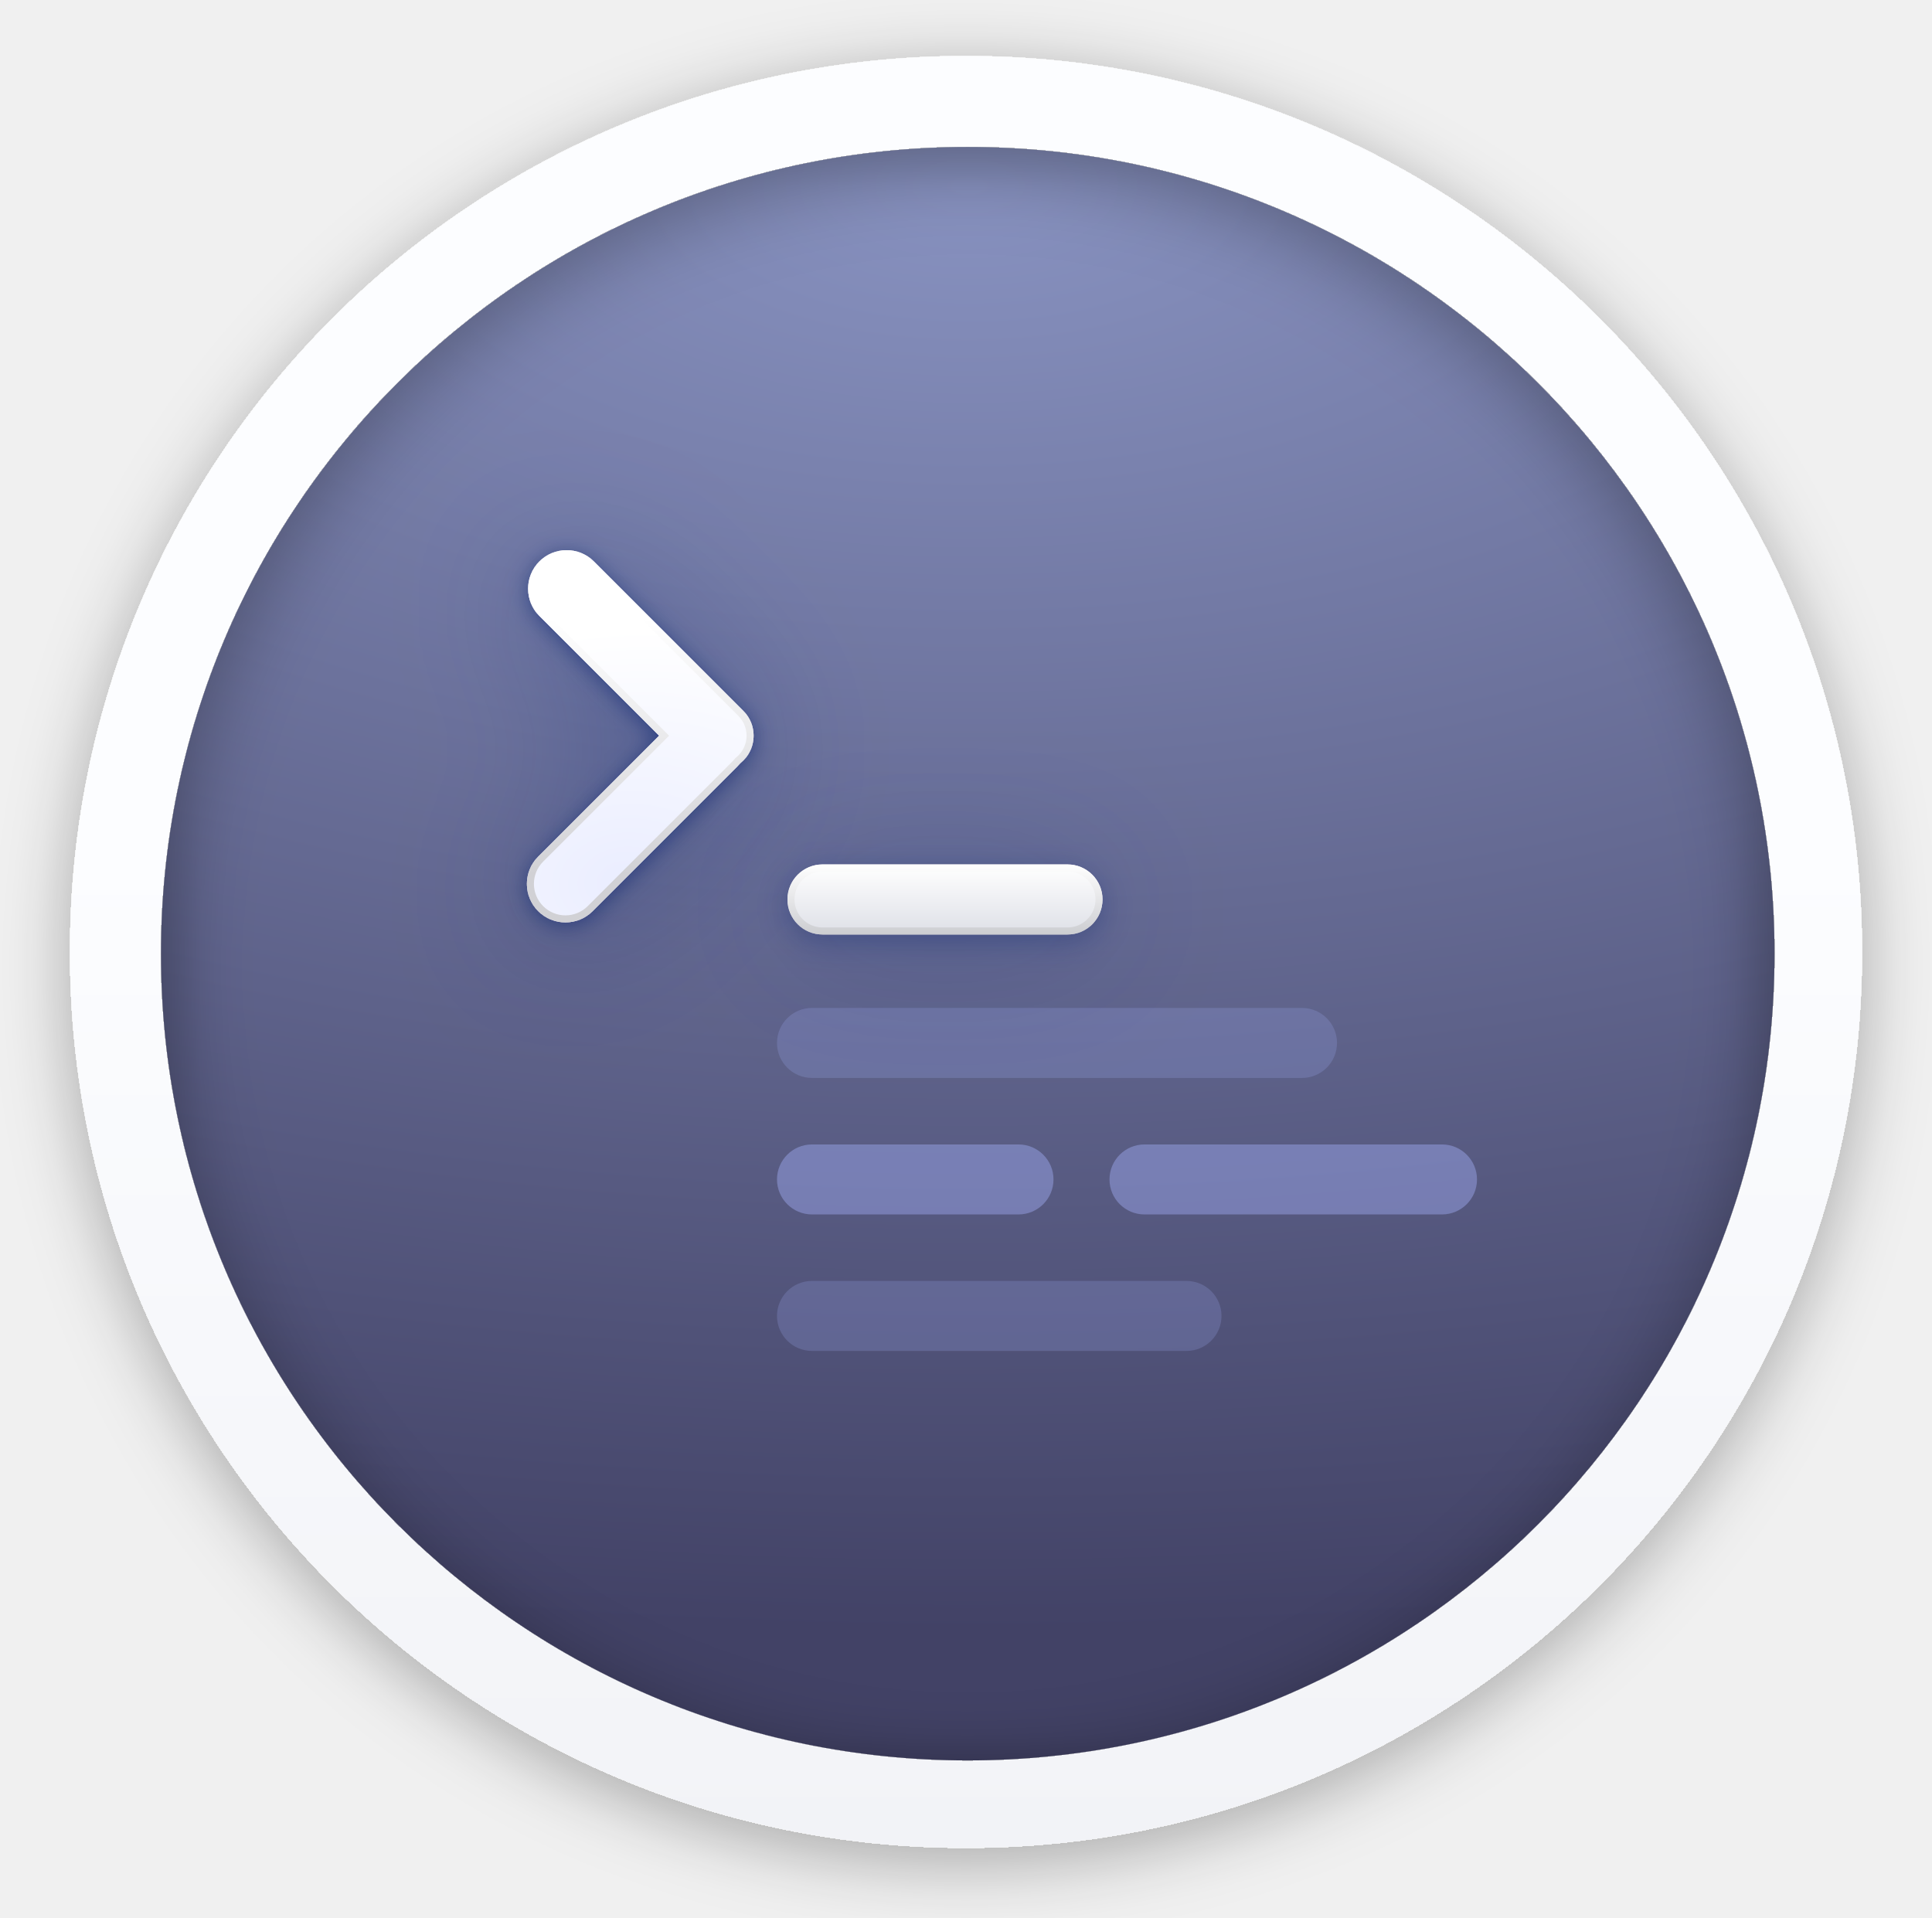
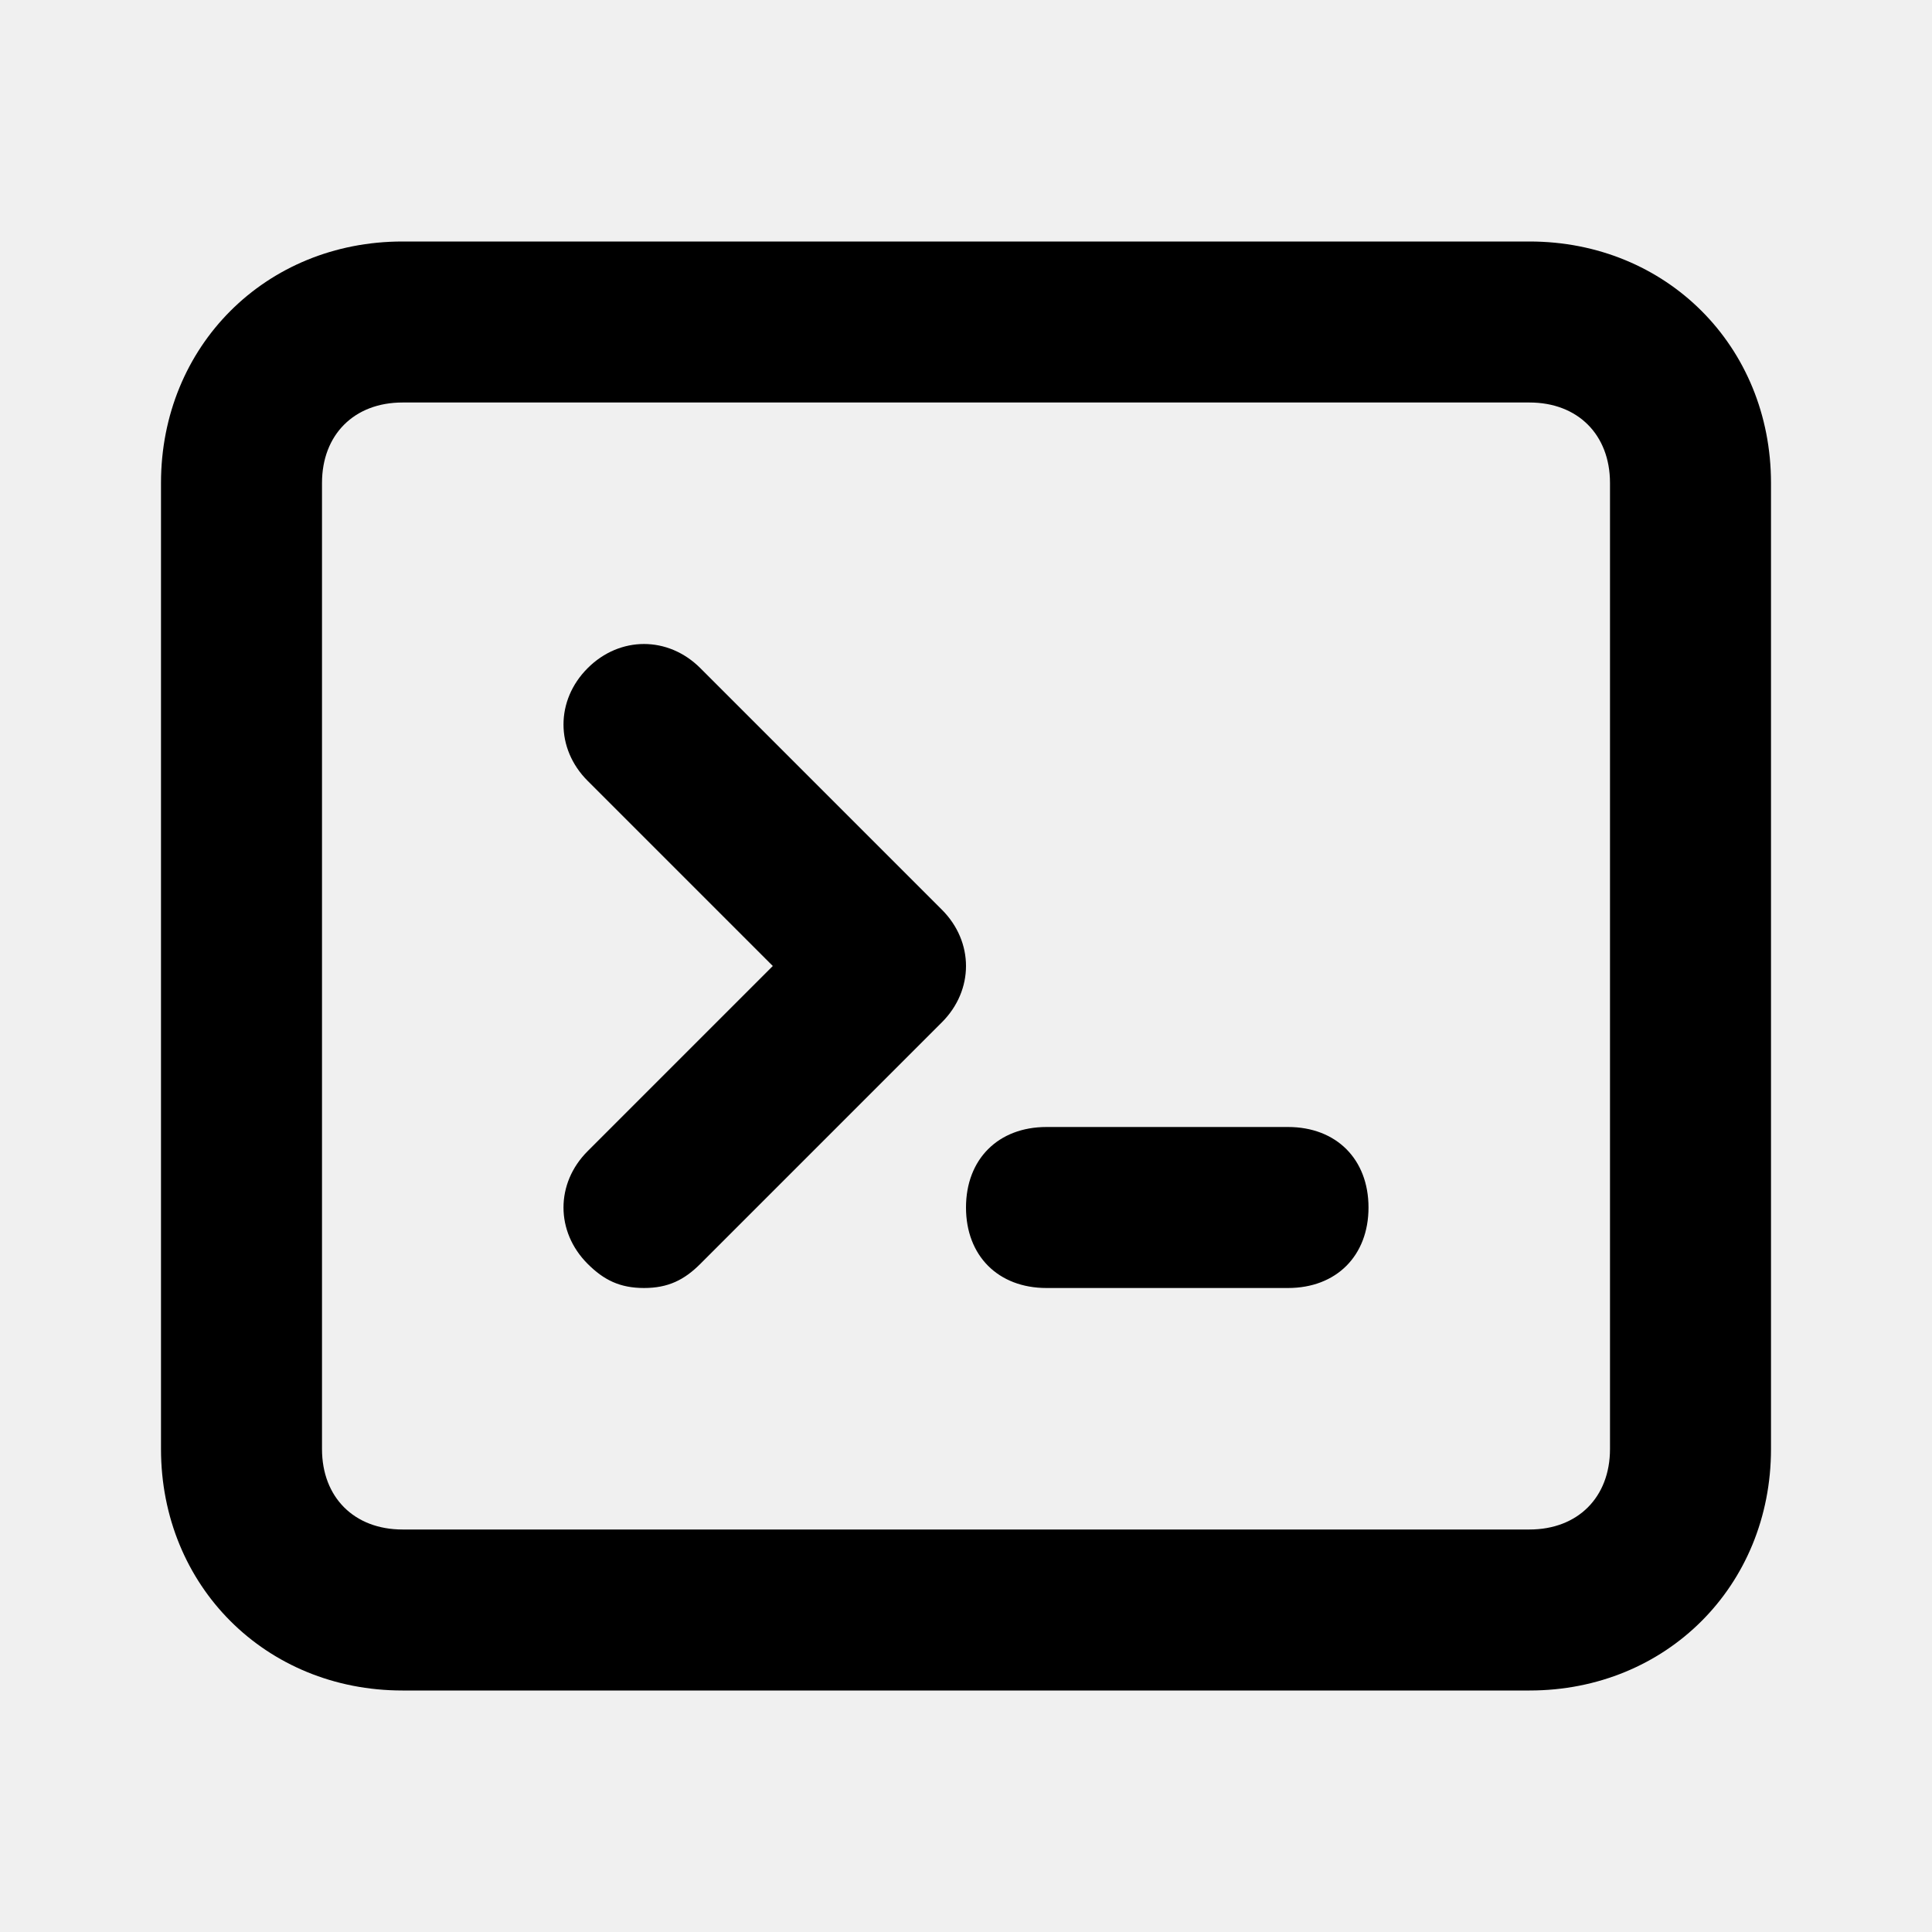
- <svg xmlns="http://www.w3.org/2000/svg" width="552" height="548" viewBox="0 0 552 548" fill="none">
-   <g filter="url(#filter0_d_3419_117263)">
-     <circle cx="276" cy="272" r="256" fill="url(#paint0_linear_3419_117263)" />
-   </g>
-   <g filter="url(#filter1_i_3419_117263)">
-     <circle cx="276.5" cy="272.5" r="230.5" fill="url(#paint1_radial_3419_117263)" />
-   </g>
-   <rect x="222" y="288" width="160" height="20" rx="10" fill="#A7B5FF" fill-opacity="0.2" />
-   <rect x="222" y="327" width="79" height="20" rx="10" fill="#A7B5FF" fill-opacity="0.4" />
-   <rect x="317" y="327" width="105" height="20" rx="10" fill="#A7B5FF" fill-opacity="0.4" />
-   <rect x="222" y="366" width="127" height="20" rx="10" fill="#A7B5FF" fill-opacity="0.2" />
-   <g filter="url(#filter2_dd_3419_117263)">
-     <mask id="path-7-inside-1_3419_117263" fill="white">
-       <path fill-rule="evenodd" clip-rule="evenodd" d="M154.118 160.431C149.823 164.726 149.823 171.691 154.118 175.987L188.337 210.206L153.774 244.768C149.478 249.064 149.478 256.029 153.774 260.325C158.07 264.62 165.035 264.62 169.331 260.325L210.618 219.037C210.919 218.736 211.2 218.424 211.462 218.101C211.778 217.844 212.083 217.568 212.377 217.275C216.282 213.369 216.282 207.038 212.377 203.132L169.675 160.431C165.379 156.135 158.414 156.135 154.118 160.431Z" />
-     </mask>
-     <path fill-rule="evenodd" clip-rule="evenodd" d="M154.118 160.431C149.823 164.726 149.823 171.691 154.118 175.987L188.337 210.206L153.774 244.768C149.478 249.064 149.478 256.029 153.774 260.325C158.07 264.62 165.035 264.62 169.331 260.325L210.618 219.037C210.919 218.736 211.2 218.424 211.462 218.101C211.778 217.844 212.083 217.568 212.377 217.275C216.282 213.369 216.282 207.038 212.377 203.132L169.675 160.431C165.379 156.135 158.414 156.135 154.118 160.431Z" fill="url(#paint2_radial_3419_117263)" />
-     <path d="M154.118 175.987L152.704 177.401L154.118 175.987ZM188.337 210.206L189.751 208.791L191.165 210.206L189.751 211.62L188.337 210.206ZM153.774 244.768L155.188 246.183L153.774 244.768ZM169.331 260.325L170.745 261.739L169.331 260.325ZM210.618 219.037L209.204 217.623L210.618 219.037ZM211.462 218.101L209.909 216.841L210.039 216.681L210.199 216.55L211.462 218.101ZM152.704 177.401C147.627 172.324 147.627 164.093 152.704 159.016L155.533 161.845C152.018 165.359 152.018 171.058 155.533 174.573L152.704 177.401ZM186.923 211.62L152.704 177.401L155.533 174.573L189.751 208.791L186.923 211.62ZM152.36 243.354L186.923 208.791L189.751 211.62L155.188 246.183L152.36 243.354ZM152.36 261.739C147.283 256.662 147.283 248.431 152.36 243.354L155.188 246.183C151.674 249.697 151.674 255.396 155.188 258.91L152.36 261.739ZM170.745 261.739C165.668 266.816 157.437 266.816 152.36 261.739L155.188 258.91C158.703 262.425 164.402 262.425 167.916 258.91L170.745 261.739ZM212.033 220.451L170.745 261.739L167.916 258.91L209.204 217.623L212.033 220.451ZM213.016 219.361C212.71 219.737 212.382 220.101 212.033 220.451L209.204 217.623C209.456 217.371 209.691 217.11 209.909 216.841L213.016 219.361ZM213.791 218.689C213.449 219.031 213.094 219.351 212.726 219.651L210.199 216.55C210.462 216.336 210.717 216.106 210.962 215.86L213.791 218.689ZM213.791 201.718C218.477 206.405 218.477 214.002 213.791 218.689L210.962 215.86C214.087 212.736 214.087 207.671 210.962 204.547L213.791 201.718ZM171.089 159.016L213.791 201.718L210.962 204.547L168.26 161.845L171.089 159.016ZM152.704 159.016C157.781 153.939 166.012 153.939 171.089 159.016L168.26 161.845C164.746 158.33 159.047 158.33 155.533 161.845L152.704 159.016Z" fill="url(#paint3_linear_3419_117263)" mask="url(#path-7-inside-1_3419_117263)" />
-   </g>
-   <g filter="url(#filter3_dd_3419_117263)">
-     <path d="M305 247C310.523 247 315 251.477 315 257C315 262.523 310.523 267 305 267L235 267C229.477 267 225 262.523 225 257C225 251.477 229.477 247 235 247L305 247Z" fill="url(#paint4_linear_3419_117263)" />
-     <path d="M305 248C309.971 248 314 252.029 314 257C314 261.971 309.971 266 305 266L235 266C230.029 266 226 261.971 226 257C226 252.029 230.029 248 235 248L305 248Z" stroke="url(#paint5_linear_3419_117263)" stroke-width="2" />
-   </g>
-   <defs>
-     <filter id="filter0_d_3419_117263" x="0" y="0" width="552" height="552" filterUnits="userSpaceOnUse" color-interpolation-filters="sRGB">
-       <feFlood flood-opacity="0" result="BackgroundImageFix" />
-       <feColorMatrix in="SourceAlpha" type="matrix" values="0 0 0 0 0 0 0 0 0 0 0 0 0 0 0 0 0 0 127 0" result="hardAlpha" />
-       <feOffset dy="4" />
-       <feGaussianBlur stdDeviation="10" />
-       <feComposite in2="hardAlpha" operator="out" />
-       <feColorMatrix type="matrix" values="0 0 0 0 0 0 0 0 0 0 0 0 0 0 0 0 0 0 0.3 0" />
-       <feBlend mode="normal" in2="BackgroundImageFix" result="effect1_dropShadow_3419_117263" />
-       <feBlend mode="normal" in="SourceGraphic" in2="effect1_dropShadow_3419_117263" result="shape" />
-     </filter>
-     <filter id="filter1_i_3419_117263" x="46" y="42" width="461" height="465" filterUnits="userSpaceOnUse" color-interpolation-filters="sRGB">
-       <feFlood flood-opacity="0" result="BackgroundImageFix" />
-       <feBlend mode="normal" in="SourceGraphic" in2="BackgroundImageFix" result="shape" />
-       <feColorMatrix in="SourceAlpha" type="matrix" values="0 0 0 0 0 0 0 0 0 0 0 0 0 0 0 0 0 0 127 0" result="hardAlpha" />
-       <feOffset dy="4" />
-       <feGaussianBlur stdDeviation="12" />
-       <feComposite in2="hardAlpha" operator="arithmetic" k2="-1" k3="1" />
-       <feColorMatrix type="matrix" values="0 0 0 0 0 0 0 0 0 0 0 0 0 0 0 0 0 0 0.32 0" />
-       <feBlend mode="normal" in2="shape" result="effect1_innerShadow_3419_117263" />
-     </filter>
-     <filter id="filter2_dd_3419_117263" x="110.553" y="121.207" width="144.752" height="186.34" filterUnits="userSpaceOnUse" color-interpolation-filters="sRGB">
-       <feFlood flood-opacity="0" result="BackgroundImageFix" />
-       <feColorMatrix in="SourceAlpha" type="matrix" values="0 0 0 0 0 0 0 0 0 0 0 0 0 0 0 0 0 0 127 0" result="hardAlpha" />
-       <feOffset dy="1" />
-       <feGaussianBlur stdDeviation="3" />
-       <feComposite in2="hardAlpha" operator="out" />
-       <feColorMatrix type="matrix" values="0 0 0 0 0 0 0 0 0 0.114 0 0 0 0 0.424 0 0 0 0.5 0" />
-       <feBlend mode="normal" in2="BackgroundImageFix" result="effect1_dropShadow_3419_117263" />
-       <feColorMatrix in="SourceAlpha" type="matrix" values="0 0 0 0 0 0 0 0 0 0 0 0 0 0 0 0 0 0 127 0" result="hardAlpha" />
-       <feOffset dy="4" />
-       <feGaussianBlur stdDeviation="20" />
-       <feComposite in2="hardAlpha" operator="out" />
-       <feColorMatrix type="matrix" values="0 0 0 0 0 0 0 0 0 0.114 0 0 0 0 0.424 0 0 0 0.3 0" />
-       <feBlend mode="normal" in2="effect1_dropShadow_3419_117263" result="effect2_dropShadow_3419_117263" />
-       <feBlend mode="normal" in="SourceGraphic" in2="effect2_dropShadow_3419_117263" result="shape" />
-     </filter>
-     <filter id="filter3_dd_3419_117263" x="185" y="209" width="170" height="100" filterUnits="userSpaceOnUse" color-interpolation-filters="sRGB">
-       <feFlood flood-opacity="0" result="BackgroundImageFix" />
-       <feColorMatrix in="SourceAlpha" type="matrix" values="0 0 0 0 0 0 0 0 0 0 0 0 0 0 0 0 0 0 127 0" result="hardAlpha" />
-       <feOffset dy="2" />
-       <feGaussianBlur stdDeviation="20" />
-       <feComposite in2="hardAlpha" operator="out" />
-       <feColorMatrix type="matrix" values="0 0 0 0 0 0 0 0 0 0.114 0 0 0 0 0.424 0 0 0 0.2 0" />
-       <feBlend mode="normal" in2="BackgroundImageFix" result="effect1_dropShadow_3419_117263" />
-       <feColorMatrix in="SourceAlpha" type="matrix" values="0 0 0 0 0 0 0 0 0 0 0 0 0 0 0 0 0 0 127 0" result="hardAlpha" />
-       <feOffset dy="2" />
-       <feGaussianBlur stdDeviation="4" />
-       <feComposite in2="hardAlpha" operator="out" />
-       <feColorMatrix type="matrix" values="0 0 0 0 0 0 0 0 0 0.114 0 0 0 0 0.424 0 0 0 0.28 0" />
-       <feBlend mode="normal" in2="effect1_dropShadow_3419_117263" result="effect2_dropShadow_3419_117263" />
-       <feBlend mode="normal" in="SourceGraphic" in2="effect2_dropShadow_3419_117263" result="shape" />
-     </filter>
-     <linearGradient id="paint0_linear_3419_117263" x1="276" y1="16" x2="276" y2="528" gradientUnits="userSpaceOnUse">
-       <stop offset="0.44" stop-color="#FCFDFF" />
-       <stop offset="1" stop-color="#F2F3F7" />
-     </linearGradient>
-     <radialGradient id="paint1_radial_3419_117263" cx="0" cy="0" r="1" gradientUnits="userSpaceOnUse" gradientTransform="translate(277 54) rotate(90.0616) scale(465 958.725)">
-       <stop stop-color="#8892C0" />
-       <stop offset="0.885" stop-color="#424266" />
-     </radialGradient>
-     <radialGradient id="paint2_radial_3419_117263" cx="0" cy="0" r="1" gradientUnits="userSpaceOnUse" gradientTransform="translate(178.5 252) rotate(-95.4691) scale(94.4299 129.016)">
-       <stop stop-color="#EAEDFF" />
-       <stop offset="0.764" stop-color="white" />
-     </radialGradient>
-     <linearGradient id="paint3_linear_3419_117263" x1="180.5" y1="250" x2="180.5" y2="176.5" gradientUnits="userSpaceOnUse">
-       <stop stop-color="#D1D1D5" />
-       <stop offset="1" stop-color="white" />
-     </linearGradient>
-     <linearGradient id="paint4_linear_3419_117263" x1="270" y1="247" x2="270" y2="267" gradientUnits="userSpaceOnUse">
-       <stop stop-color="white" />
-       <stop offset="1" stop-color="#DEE0E7" />
-     </linearGradient>
-     <linearGradient id="paint5_linear_3419_117263" x1="270" y1="247" x2="270" y2="267" gradientUnits="userSpaceOnUse">
-       <stop stop-color="white" />
-       <stop offset="1" stop-color="#CCCDD1" />
-     </linearGradient>
-   </defs>
+ <svg xmlns="http://www.w3.org/2000/svg" width="32" height="32" class="icon" p-id="3512" t="1682415282540" version="1.1" viewBox="0 0 1024 1024">
+   <path d="M341.333 682.667c-12.8 0-21.333-4.267-29.867-12.8-17.067-17.067-17.067-42.667 0-59.733L409.6 512 311.467 413.867c-17.067-17.067-17.067-42.667 0-59.733s42.667-17.067 59.733 0l128 128c17.067 17.067 17.067 42.667 0 59.733l-128 128c-8.533 8.533-17.067 12.8-29.867 12.8zM682.667 682.667h-128c-25.6 0-42.667-17.067-42.667-42.667s17.067-42.667 42.667-42.667h128c25.6 0 42.667 17.067 42.667 42.667s-17.067 42.667-42.667 42.667z" p-id="3513" />
+   <path d="M810.667 896H213.333c-72.533 0-128-55.467-128-128V256c0-72.533 55.467-128 128-128h597.333c72.533 0 128 55.467 128 128v512c0 72.533-55.467 128-128 128zM213.333 213.333c-25.6 0-42.667 17.067-42.667 42.667v512c0 25.6 17.067 42.667 42.667 42.667h597.333c25.6 0 42.667-17.067 42.667-42.667V256c0-25.6-17.067-42.667-42.667-42.667H213.333z" p-id="3514" />
</svg>
